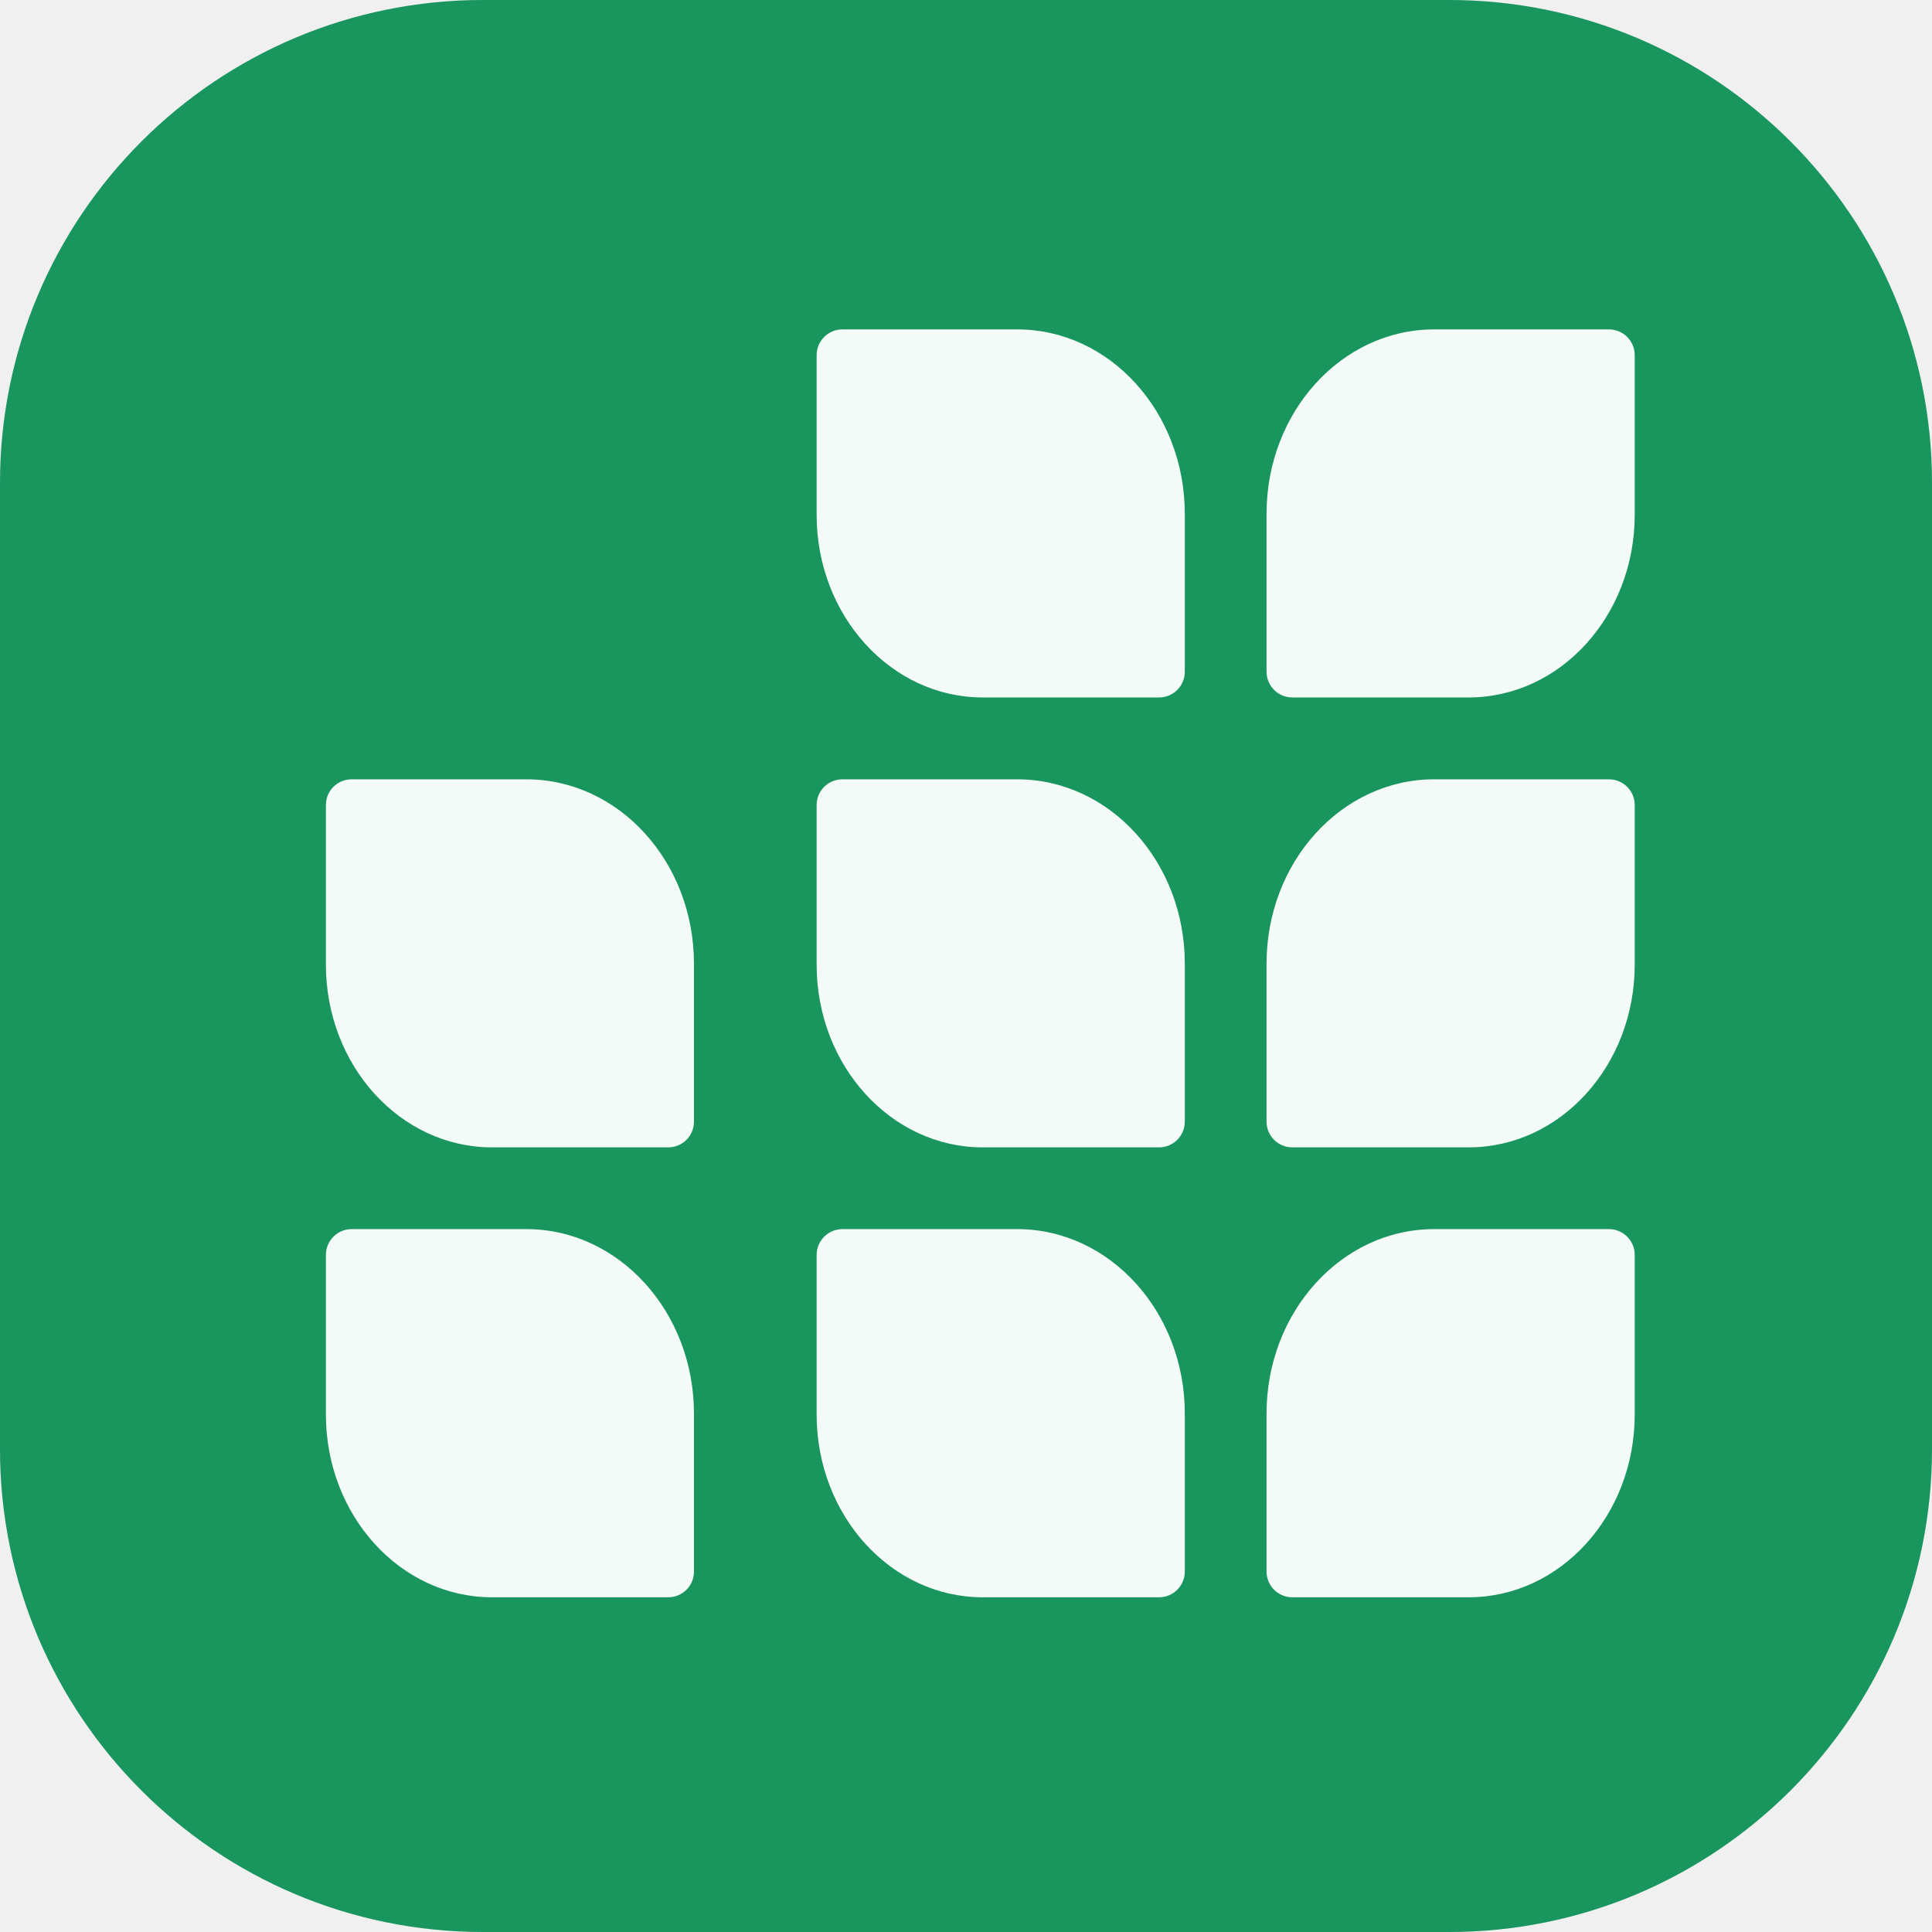
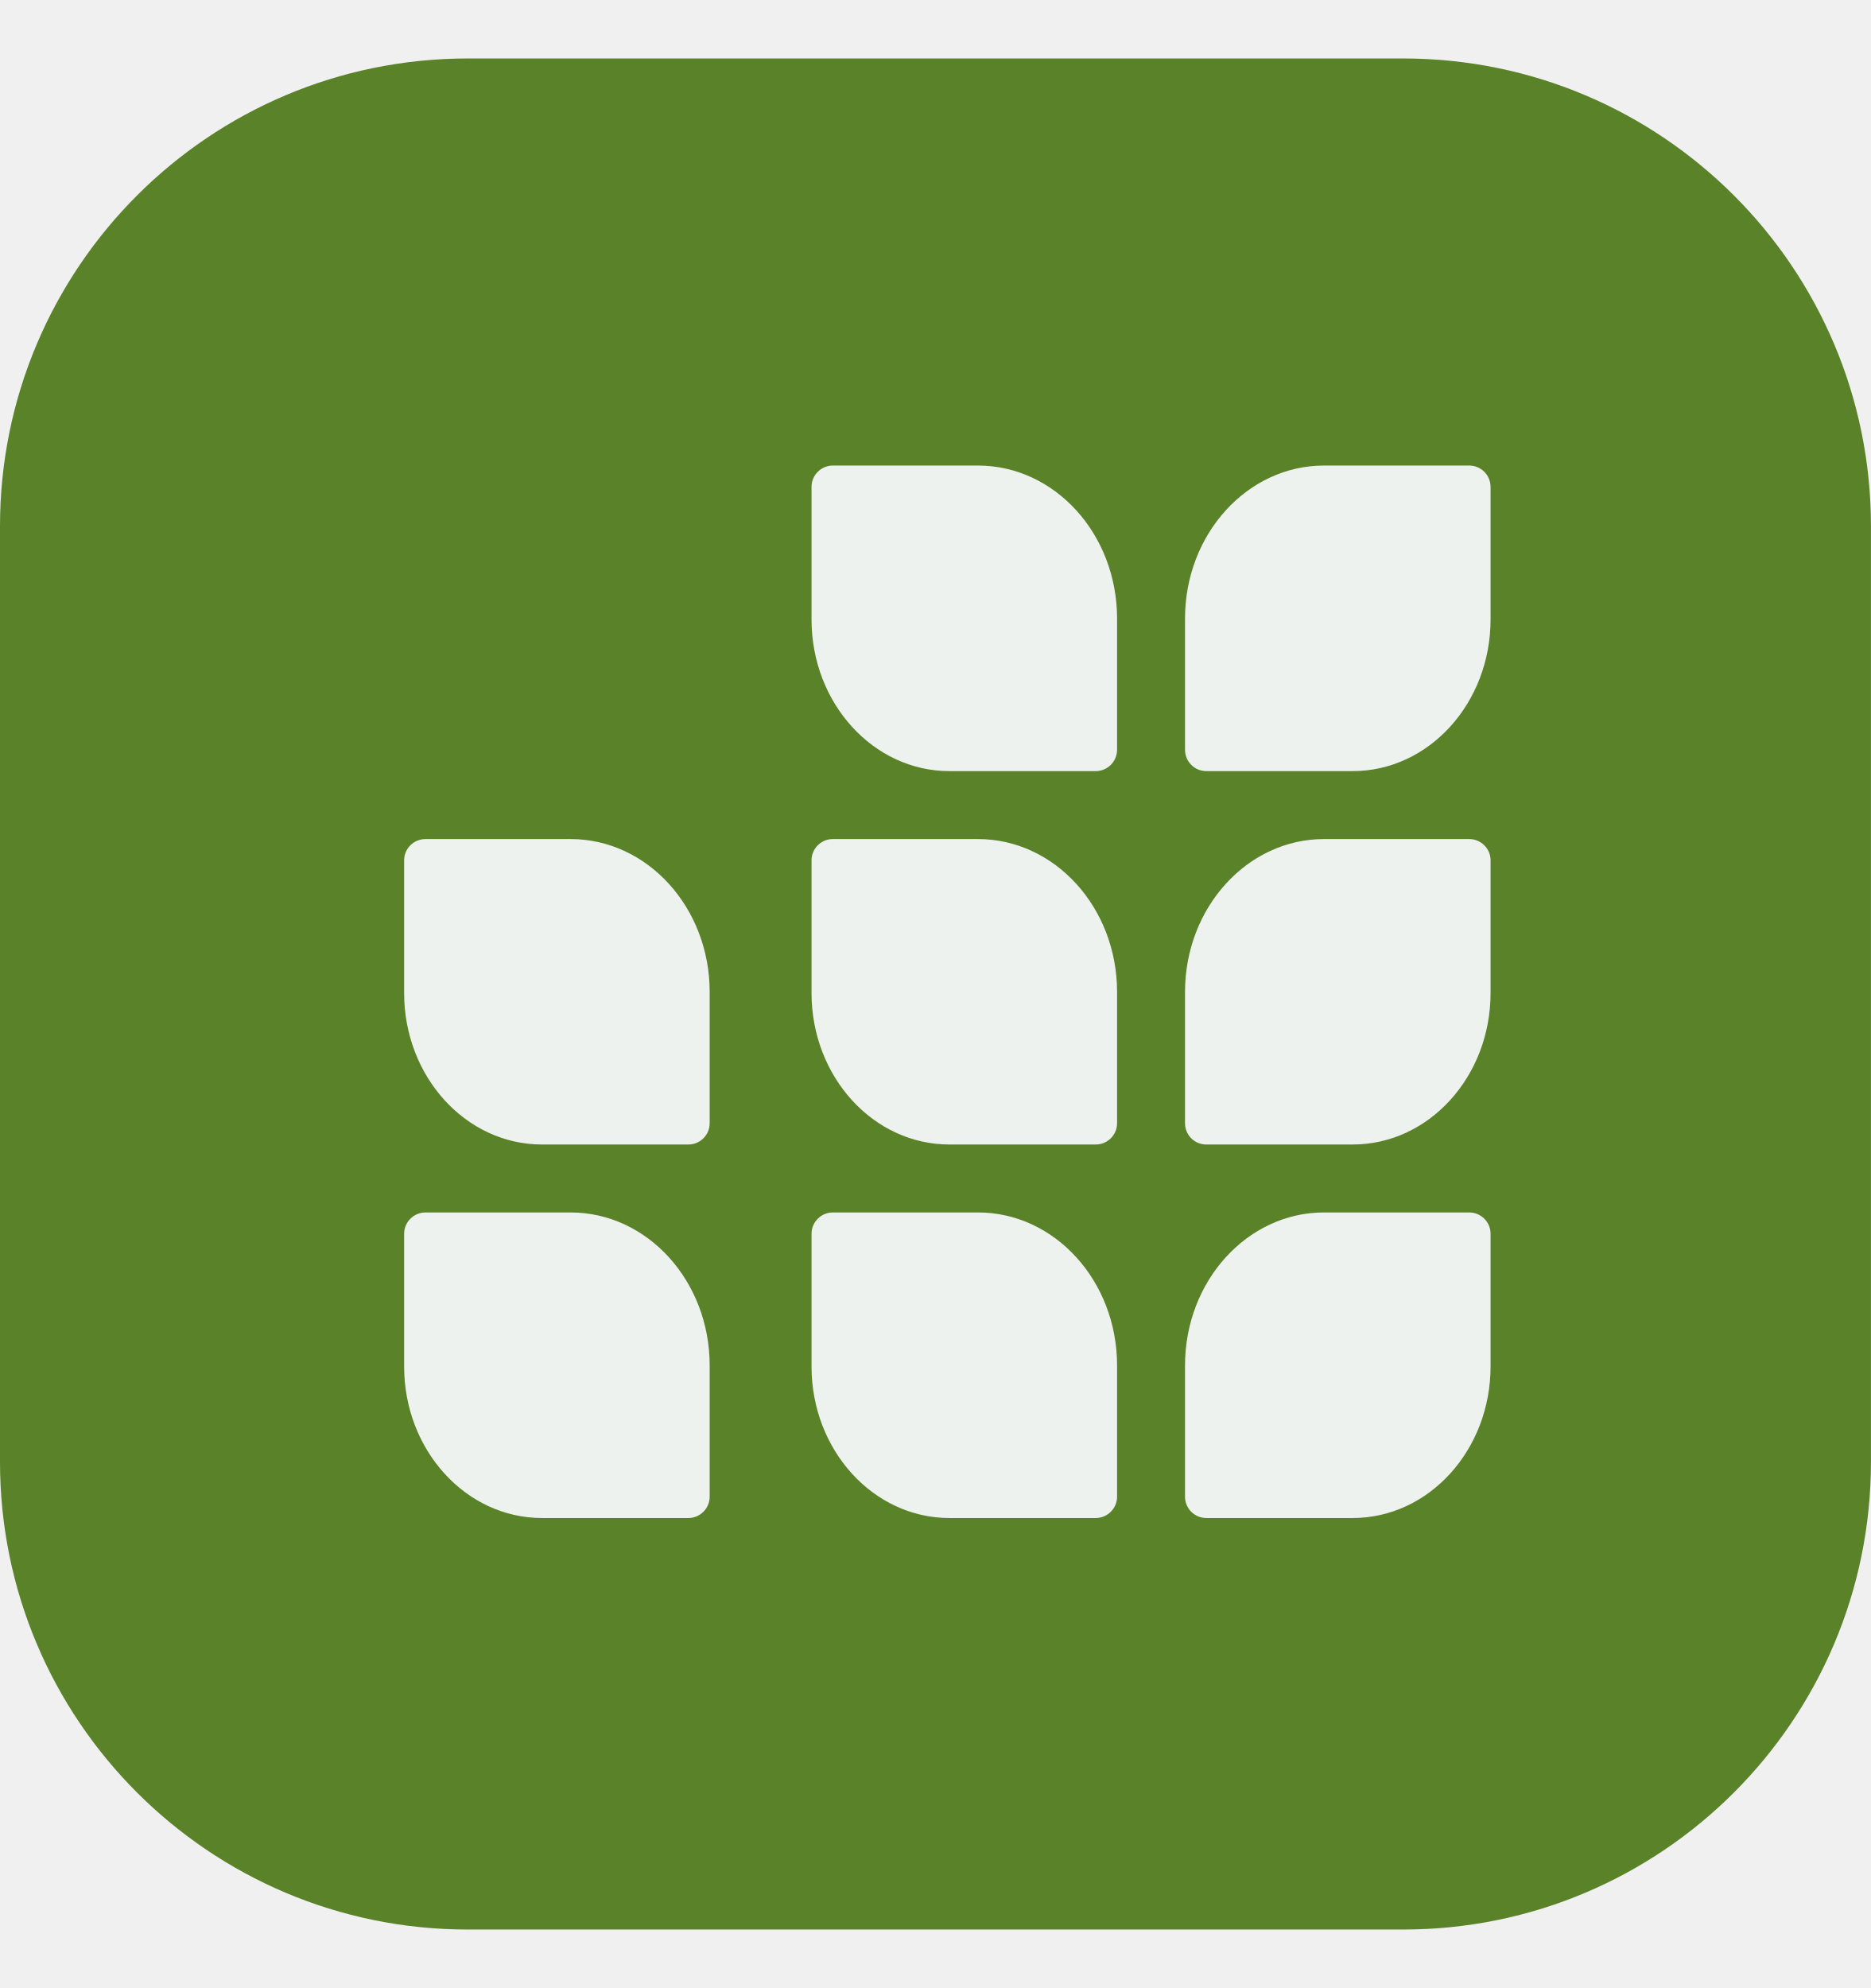
- <svg xmlns="http://www.w3.org/2000/svg" width="16" height="16" viewBox="0 0 16 16" fill="none">
-   <rect width="16" height="16" rx="4" fill="#00894D" />
-   <rect width="16" height="16" rx="4" fill="white" fill-opacity="0.1" />
-   <path fill-rule="evenodd" clip-rule="evenodd" d="M2.699 6.666C2.699 6.549 2.794 6.454 2.912 6.454H4.359C5.125 6.454 5.747 7.138 5.747 7.98V9.289C5.747 9.407 5.652 9.502 5.534 9.502H4.074C3.315 9.502 2.699 8.824 2.699 7.989V6.666Z" fill="white" fill-opacity="0.95" />
-   <path fill-rule="evenodd" clip-rule="evenodd" d="M2.699 10.392C2.699 10.275 2.794 10.179 2.912 10.179H4.359C5.125 10.179 5.747 10.864 5.747 11.706V13.015C5.747 13.133 5.652 13.228 5.534 13.228H4.074C3.315 13.228 2.699 12.55 2.699 11.715V10.392Z" fill="white" fill-opacity="0.95" />
-   <path fill-rule="evenodd" clip-rule="evenodd" d="M13.538 2.941C13.538 2.823 13.442 2.728 13.325 2.728H11.877C11.111 2.728 10.489 3.412 10.489 4.255V5.563C10.489 5.681 10.585 5.776 10.702 5.776H12.163C12.922 5.776 13.538 5.098 13.538 4.264V2.941Z" fill="white" fill-opacity="0.95" />
-   <path fill-rule="evenodd" clip-rule="evenodd" d="M6.763 2.941C6.763 2.823 6.859 2.728 6.976 2.728H8.424C9.19 2.728 9.812 3.412 9.812 4.255V5.563C9.812 5.681 9.716 5.776 9.599 5.776H8.138C7.379 5.776 6.763 5.098 6.763 4.264V2.941Z" fill="white" fill-opacity="0.95" />
-   <path fill-rule="evenodd" clip-rule="evenodd" d="M6.763 6.666C6.763 6.549 6.859 6.454 6.976 6.454H8.424C9.19 6.454 9.812 7.138 9.812 7.98V9.289C9.812 9.407 9.716 9.502 9.599 9.502H8.138C7.379 9.502 6.763 8.824 6.763 7.989V6.666Z" fill="white" fill-opacity="0.95" />
-   <path fill-rule="evenodd" clip-rule="evenodd" d="M13.538 6.666C13.538 6.549 13.442 6.454 13.325 6.454H11.877C11.111 6.454 10.489 7.138 10.489 7.98V9.289C10.489 9.407 10.585 9.502 10.702 9.502H12.163C12.922 9.502 13.538 8.824 13.538 7.989V6.666Z" fill="white" fill-opacity="0.95" />
-   <path fill-rule="evenodd" clip-rule="evenodd" d="M6.763 10.392C6.763 10.275 6.859 10.179 6.976 10.179H8.424C9.19 10.179 9.812 10.864 9.812 11.706V13.015C9.812 13.133 9.716 13.228 9.599 13.228H8.138C7.379 13.228 6.763 12.55 6.763 11.715V10.392Z" fill="white" fill-opacity="0.95" />
-   <path fill-rule="evenodd" clip-rule="evenodd" d="M13.538 10.392C13.538 10.275 13.442 10.179 13.325 10.179H11.877C11.111 10.179 10.489 10.864 10.489 11.706V13.015C10.489 13.133 10.585 13.228 10.702 13.228H12.163C12.922 13.228 13.538 12.55 13.538 11.715V10.392Z" fill="white" fill-opacity="0.95" />
+ <svg xmlns="http://www.w3.org/2000/svg" width="16" height="17" viewBox="0 0 16 17" fill="none">
+   <rect y="0.5" width="16" height="16" rx="4" fill="#5A8228" />
+   <path fill-rule="evenodd" clip-rule="evenodd" d="M3.456 7.357C3.456 7.256 3.538 7.175 3.639 7.175H4.879C5.536 7.175 6.069 7.761 6.069 8.483V9.605C6.069 9.706 5.987 9.787 5.887 9.787H4.635C3.984 9.787 3.456 9.207 3.456 8.491V7.357Z" fill="#F6F8F9" fill-opacity="0.95" />
+   <path fill-rule="evenodd" clip-rule="evenodd" d="M3.456 10.55C3.456 10.45 3.538 10.368 3.639 10.368H4.879C5.536 10.368 6.069 10.954 6.069 11.677V12.799C6.069 12.899 5.987 12.981 5.887 12.981H4.635C3.984 12.981 3.456 12.4 3.456 11.685V10.55Z" fill="#F6F8F9" fill-opacity="0.95" />
+   <path fill-rule="evenodd" clip-rule="evenodd" d="M12.747 4.163C12.747 4.063 12.665 3.981 12.564 3.981H11.323C10.667 3.981 10.134 4.567 10.134 5.29V6.411C10.134 6.512 10.215 6.594 10.316 6.594H11.568C12.219 6.594 12.747 6.013 12.747 5.297V4.163Z" fill="#F6F8F9" fill-opacity="0.95" />
+   <path fill-rule="evenodd" clip-rule="evenodd" d="M6.94 4.163C6.94 4.063 7.022 3.981 7.122 3.981H8.363C9.02 3.981 9.553 4.567 9.553 5.29V6.411C9.553 6.512 9.471 6.594 9.37 6.594H8.119C7.468 6.594 6.94 6.013 6.94 5.297V4.163Z" fill="#F6F8F9" fill-opacity="0.95" />
+   <path fill-rule="evenodd" clip-rule="evenodd" d="M6.94 7.357C6.94 7.256 7.022 7.175 7.122 7.175H8.363C9.02 7.175 9.553 7.761 9.553 8.483V9.605C9.553 9.706 9.471 9.787 9.37 9.787H8.119C7.468 9.787 6.94 9.207 6.94 8.491V7.357Z" fill="#F6F8F9" fill-opacity="0.95" />
+   <path fill-rule="evenodd" clip-rule="evenodd" d="M12.747 7.357C12.747 7.256 12.665 7.175 12.564 7.175H11.323C10.667 7.175 10.134 7.761 10.134 8.483V9.605C10.134 9.706 10.215 9.787 10.316 9.787H11.568C12.219 9.787 12.747 9.207 12.747 8.491V7.357Z" fill="#F6F8F9" fill-opacity="0.95" />
+   <path fill-rule="evenodd" clip-rule="evenodd" d="M6.94 10.55C6.94 10.45 7.022 10.368 7.122 10.368H8.363C9.02 10.368 9.553 10.954 9.553 11.677V12.799C9.553 12.899 9.471 12.981 9.37 12.981H8.119C7.468 12.981 6.94 12.4 6.94 11.685V10.55Z" fill="#F6F8F9" fill-opacity="0.95" />
+   <path fill-rule="evenodd" clip-rule="evenodd" d="M12.747 10.55C12.747 10.45 12.665 10.368 12.564 10.368H11.323C10.667 10.368 10.134 10.954 10.134 11.677V12.799C10.134 12.899 10.215 12.981 10.316 12.981H11.568C12.219 12.981 12.747 12.4 12.747 11.685V10.55Z" fill="#F6F8F9" fill-opacity="0.95" />
</svg>
